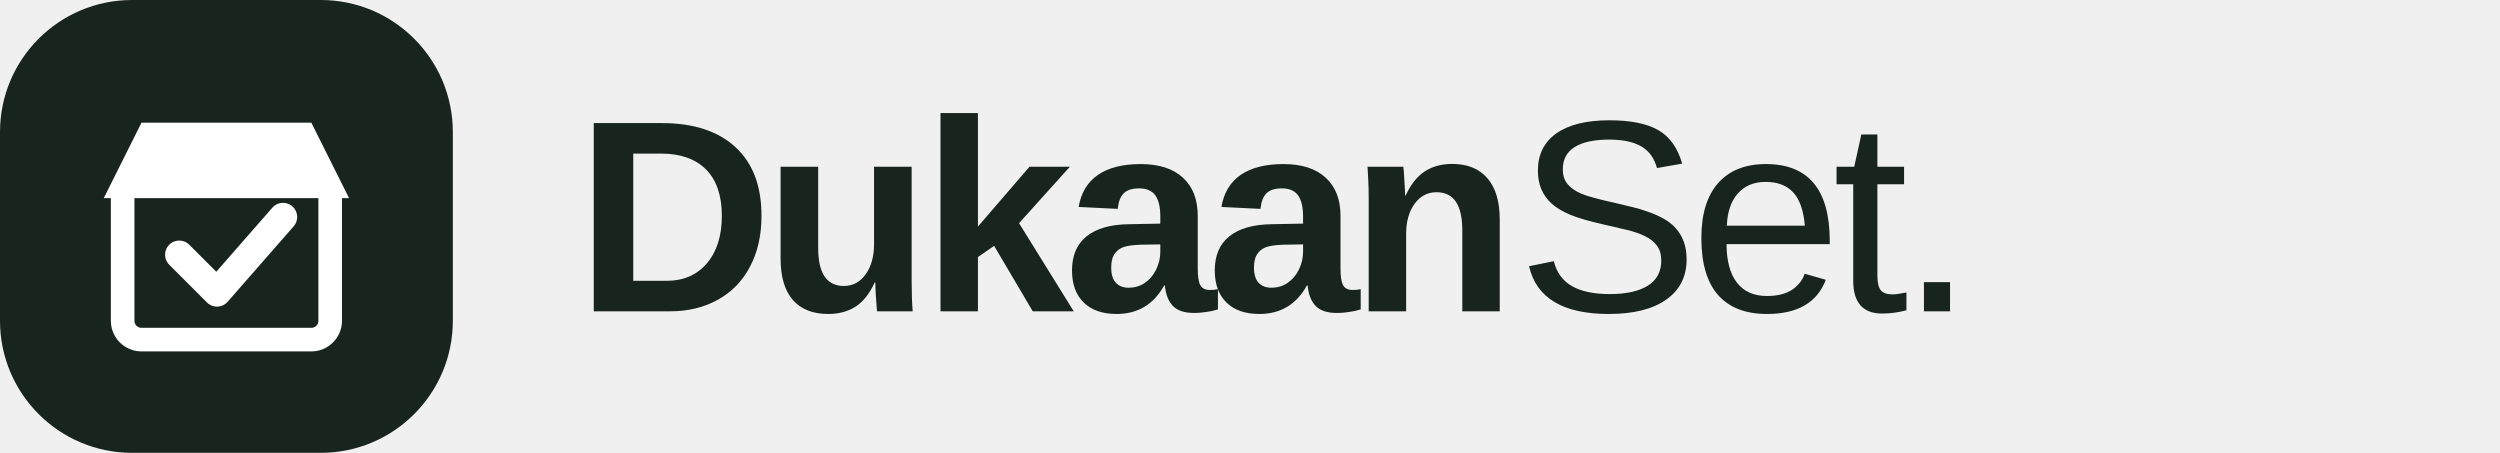
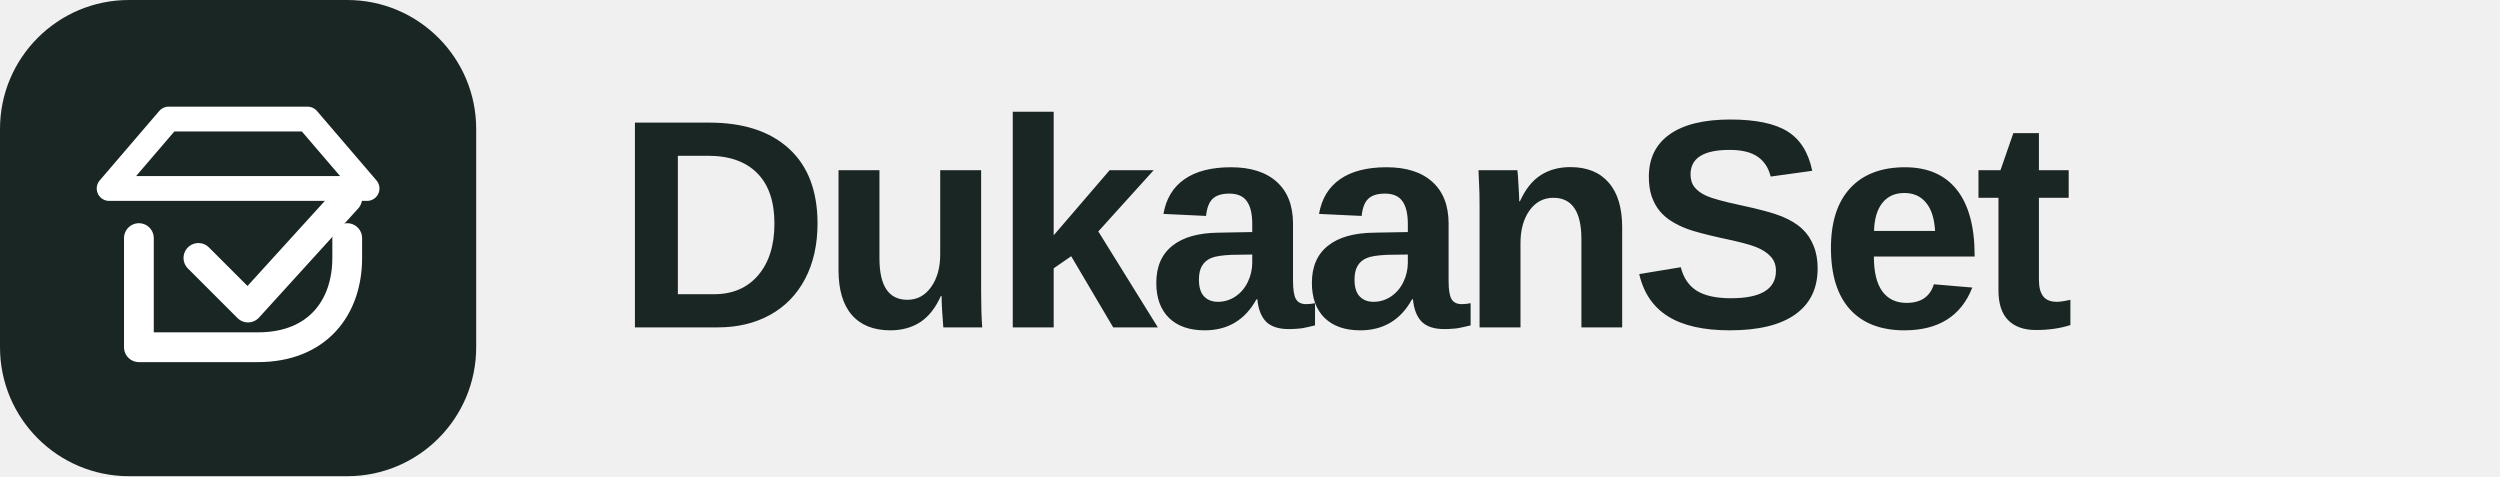
- <svg xmlns="http://www.w3.org/2000/svg" viewBox="0 0 265 48" role="img" aria-labelledby="title">
-   <rect width="48" height="48" rx="14" fill="#18251F" />
-   <path d="M13 21v13a2 2 0 0 0 2 2h18a2 2 0 0 0 2-2V21" fill="none" stroke="#FFF" stroke-width="2.5" stroke-linecap="round" />
-   <path d="m15 13-4 8h26l-4-8H15Z" fill="#FFF" />
-   <path d="m19 27 4 4 7-8" fill="none" stroke="#FFF" stroke-width="3" stroke-linecap="round" stroke-linejoin="round" />
-   <text x="61" y="33" fill="#18251F" font-family="Manrope,Arial,sans-serif" font-size="29" font-weight="700" letter-spacing="-1">Dukaan<tspan font-weight="500">Set.</tspan>
-   </text>
+ <svg xmlns="http://www.w3.org/2000/svg" width="252" height="48" viewBox="0 0 252 48">
+   <rect width="48" height="48" rx="13" fill="#1A2624" />
+   <path d="m11 19 6-7h14l6 7H11Z" fill="none" stroke="#FFFFFF" stroke-width="2.5" stroke-linejoin="round" />
+   <path d="M14 24v11h12c6 0 9-4 9-9v-2" fill="none" stroke="#FFFFFF" stroke-width="3" stroke-linecap="round" stroke-linejoin="round" />
+   <path d="m20 26 5 5 10-11" fill="none" stroke="#FFFFFF" stroke-width="3" stroke-linecap="round" stroke-linejoin="round" />
+   <text x="62" y="33" fill="#1A2624" font-family="Manrope,Arial,sans-serif" font-weight="750" font-size="30" letter-spacing="-1">DukaanSet</text>
</svg>
